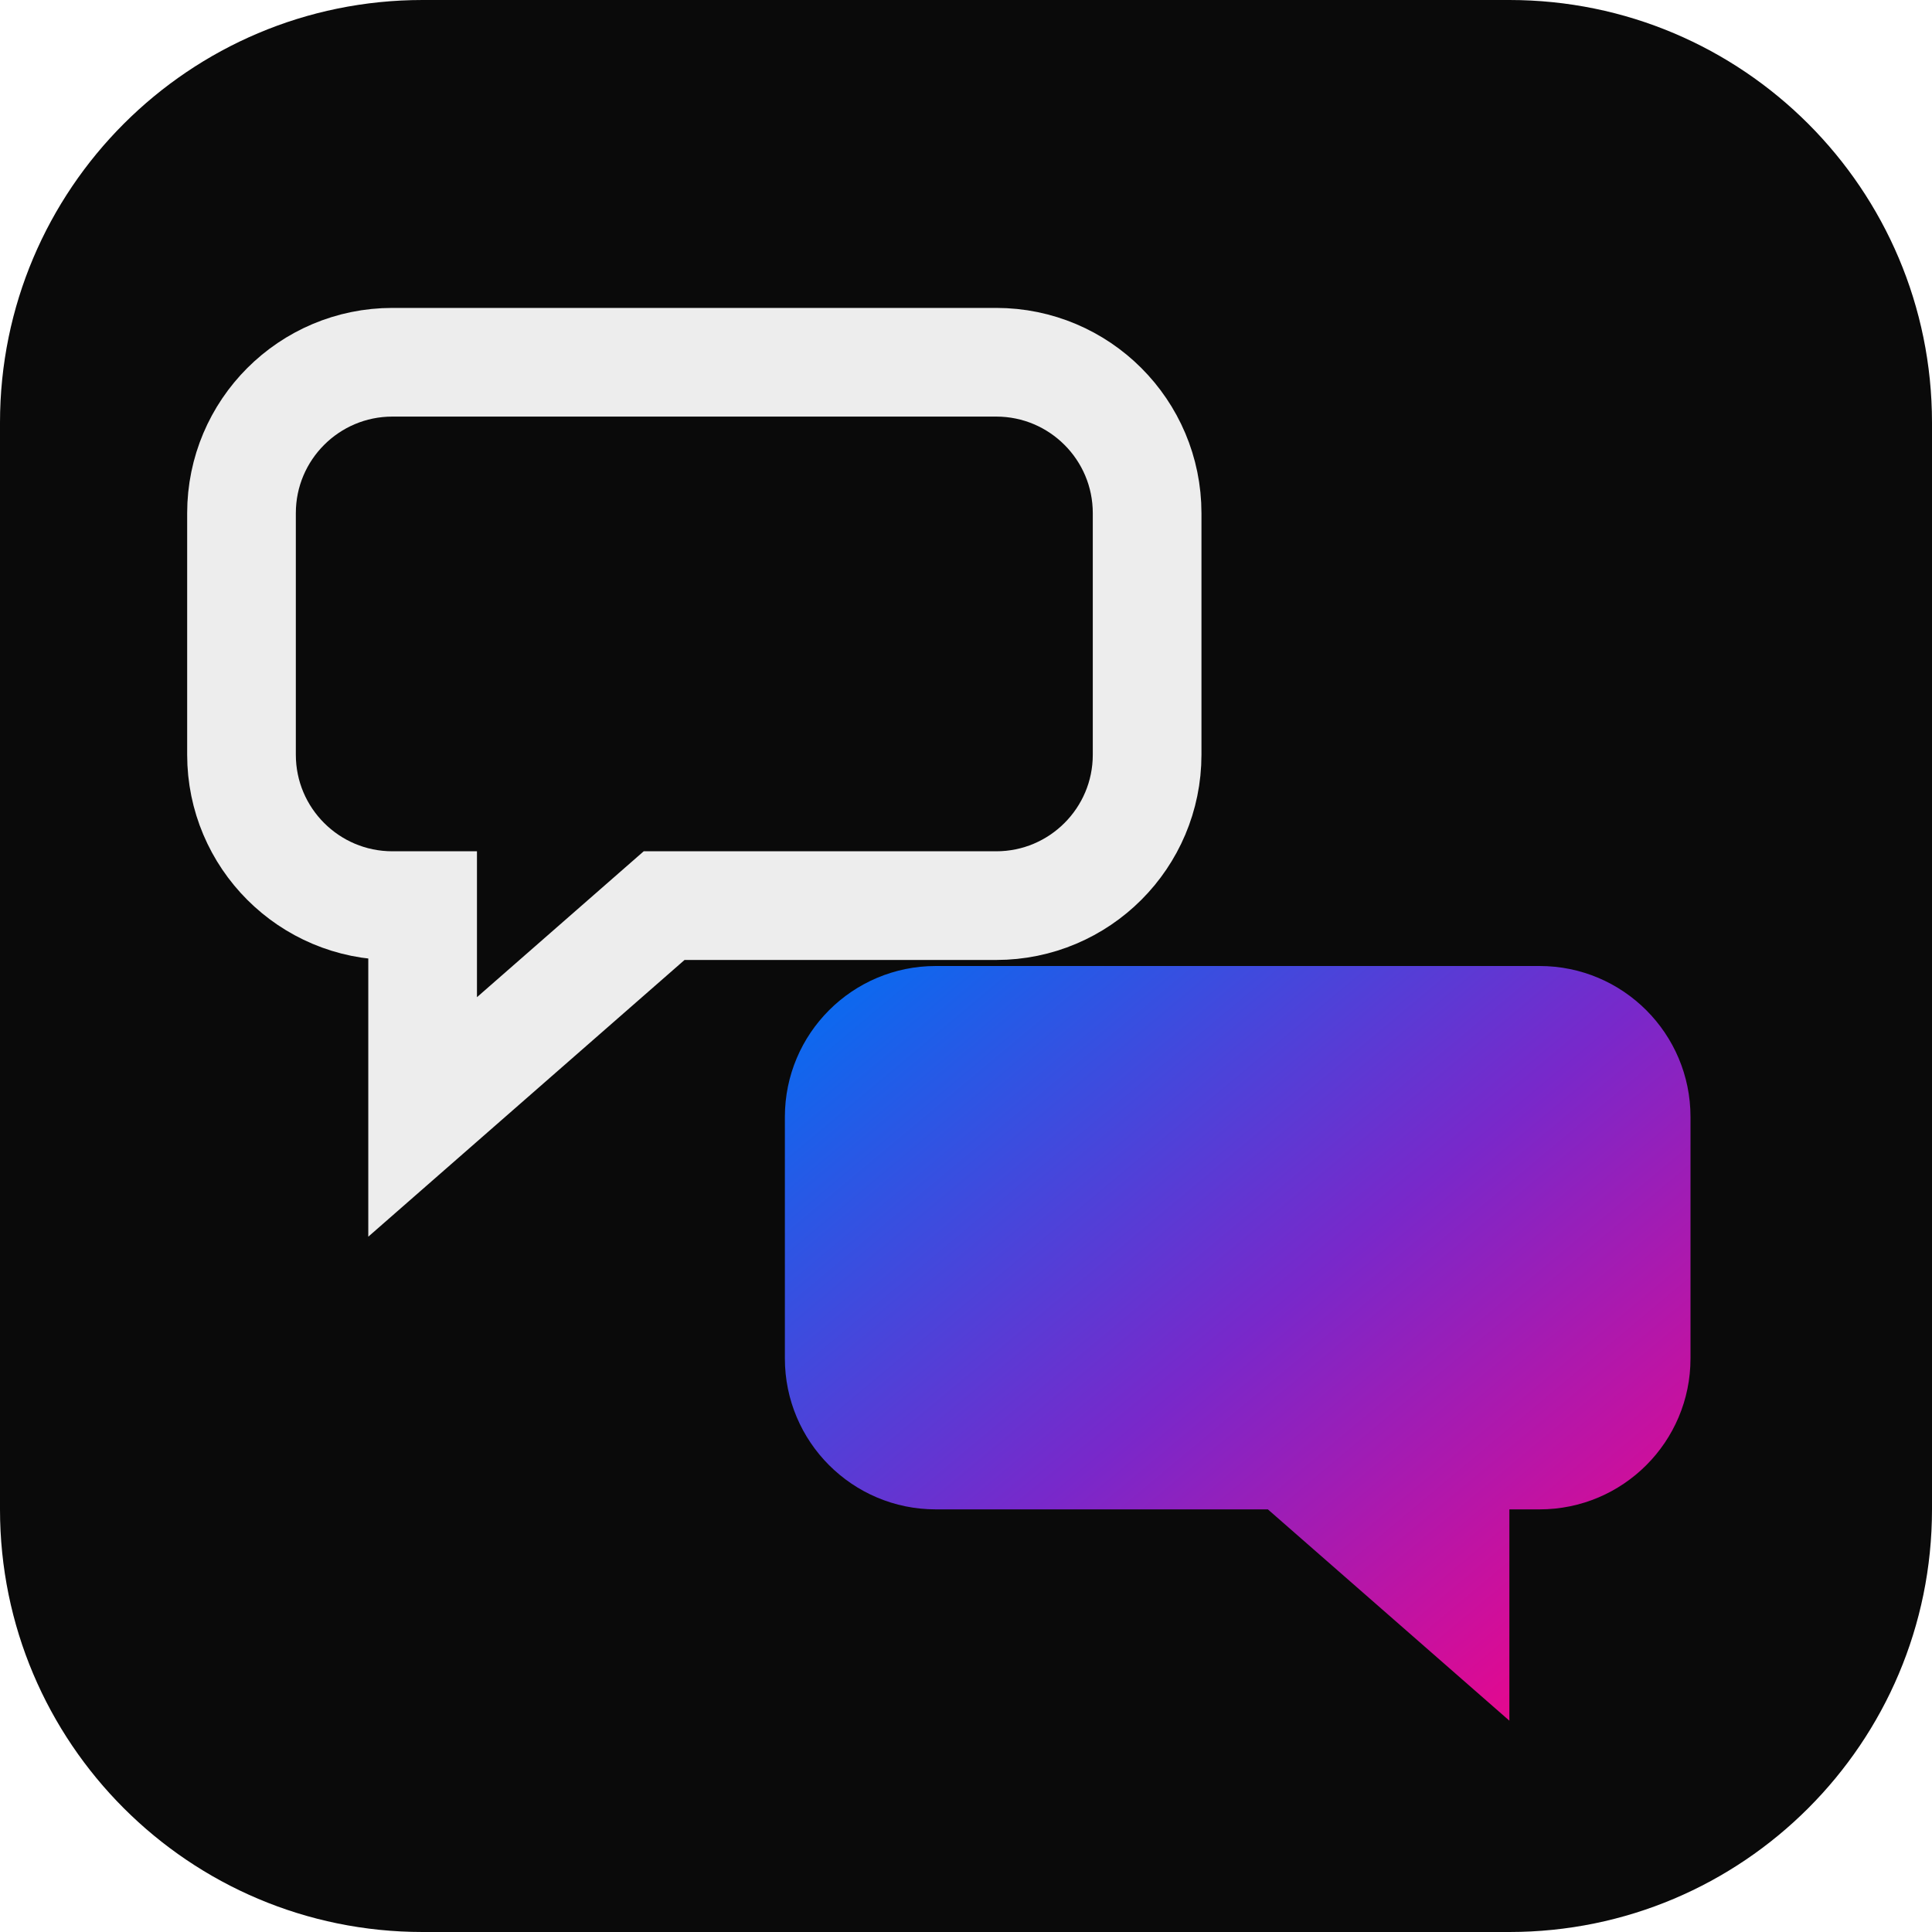
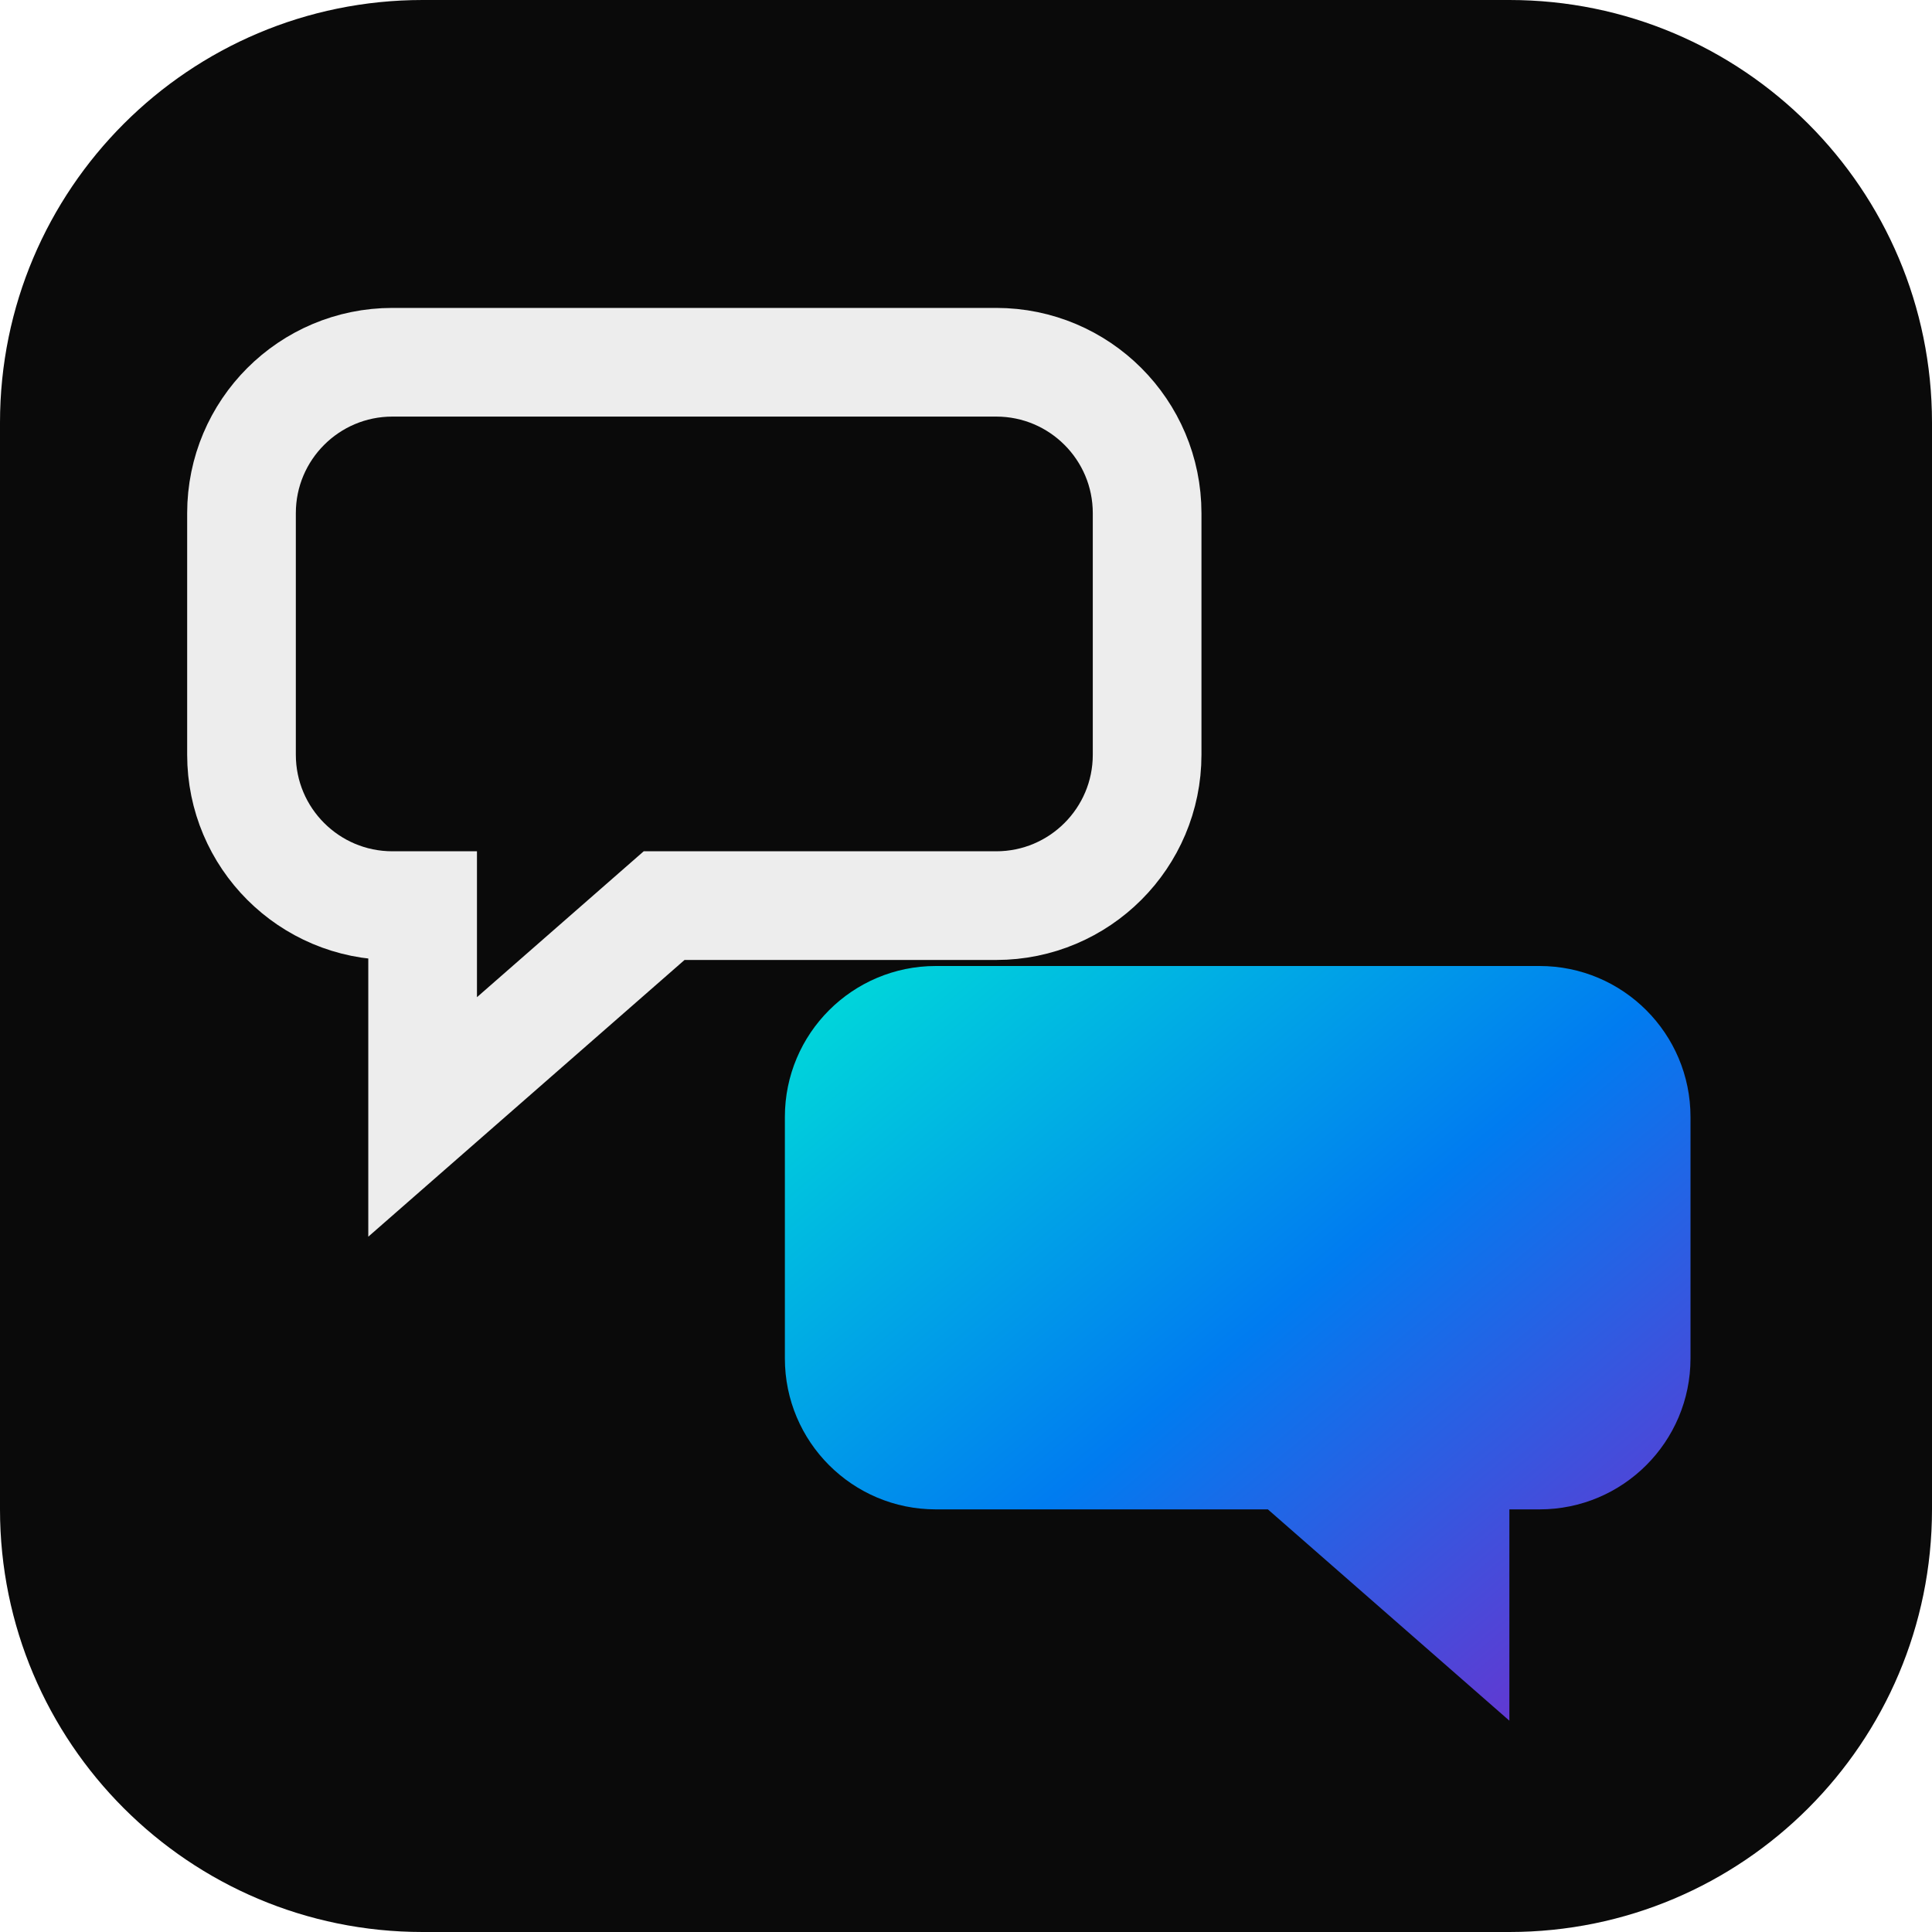
<svg xmlns="http://www.w3.org/2000/svg" viewBox="0 0 32 32">
  <defs>
    <linearGradient id="g" x1="0" y1="0" x2="1" y2="1">
-       <stop offset="0" stop-color="#0070f3" />
-       <stop offset=".5" stop-color="#7928ca" />
-       <stop offset="1" stop-color="#ff0080" />
+       <stop offset="0" stop-color="#00dfd8" />
+       <stop offset=".5" stop-color="#007cf0" />
+       <stop offset="1" stop-color="#7928ca" />
    </linearGradient>
  </defs>
  <rect width="32" height="32" rx="7" fill="#0a0a0a" />
  <path d="M4 8.5A2.5 2.5 0 0 1 6.5 6h10A2.5 2.5 0 0 1 19 8.5v4a2.5 2.5 0 0 1-2.5 2.5H11l-4 3.5V15h-.5A2.5 2.5 0 0 1 4 12.5z" fill="none" stroke="#ededed" stroke-width="1.8" />
  <path d="M13 18.5a2.5 2.5 0 0 1 2.5-2.5h10a2.5 2.5 0 0 1 2.5 2.5v4a2.5 2.5 0 0 1-2.5 2.5H25v3.5L21 25h-5.5a2.5 2.5 0 0 1-2.5-2.5z" fill="url(#g)" />
</svg>
